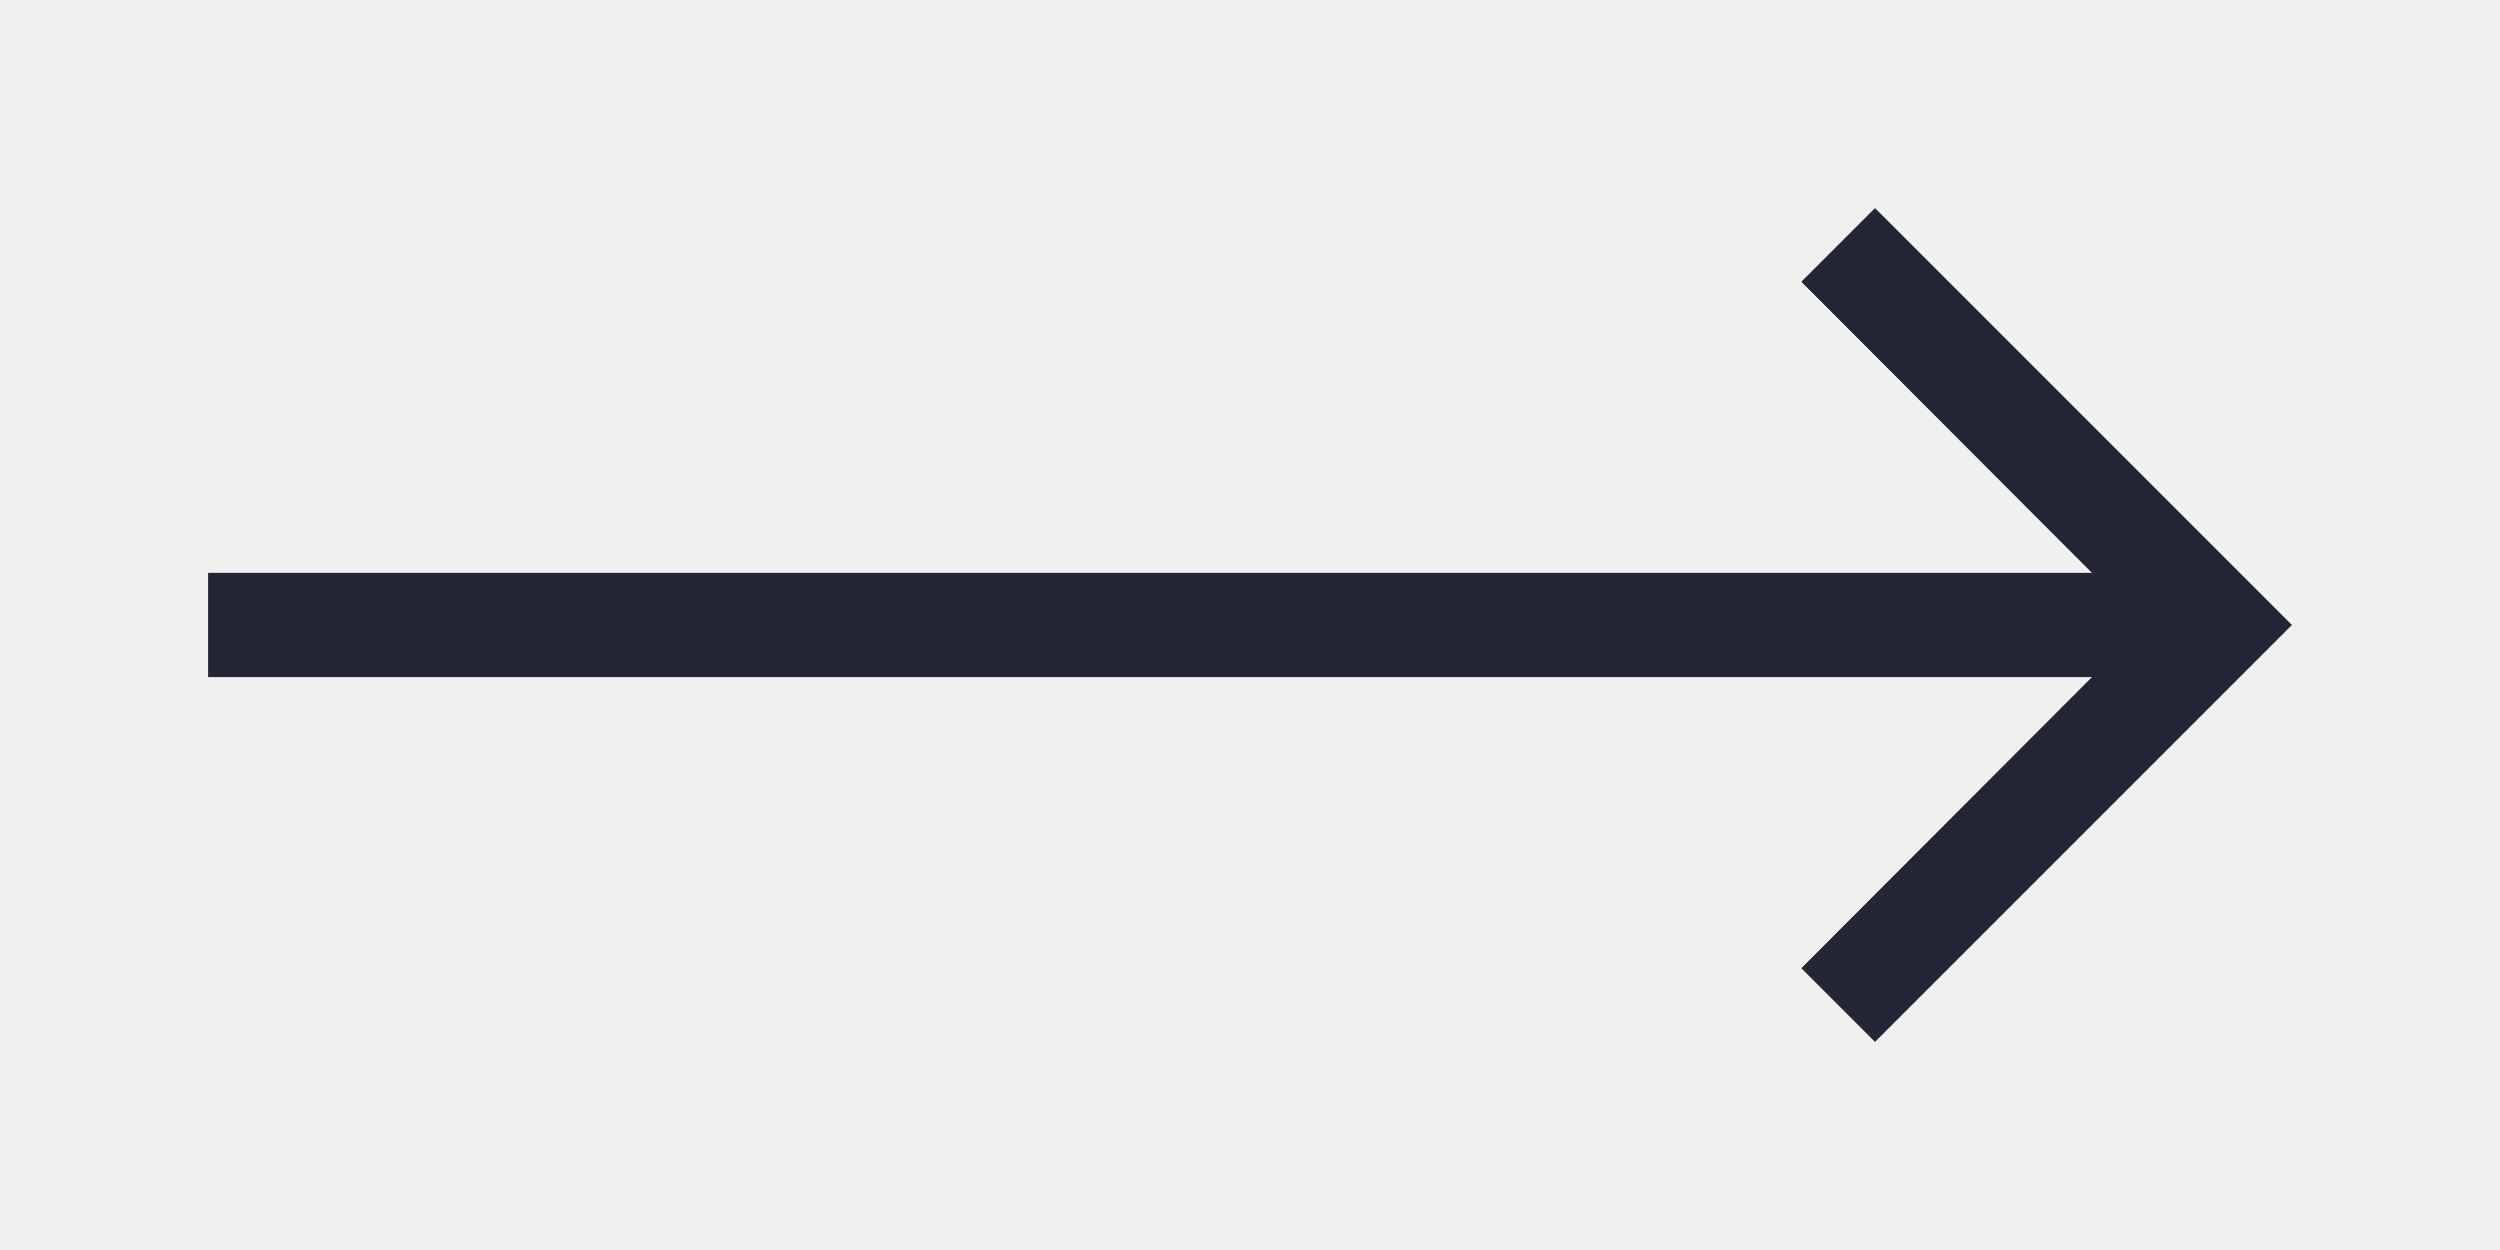
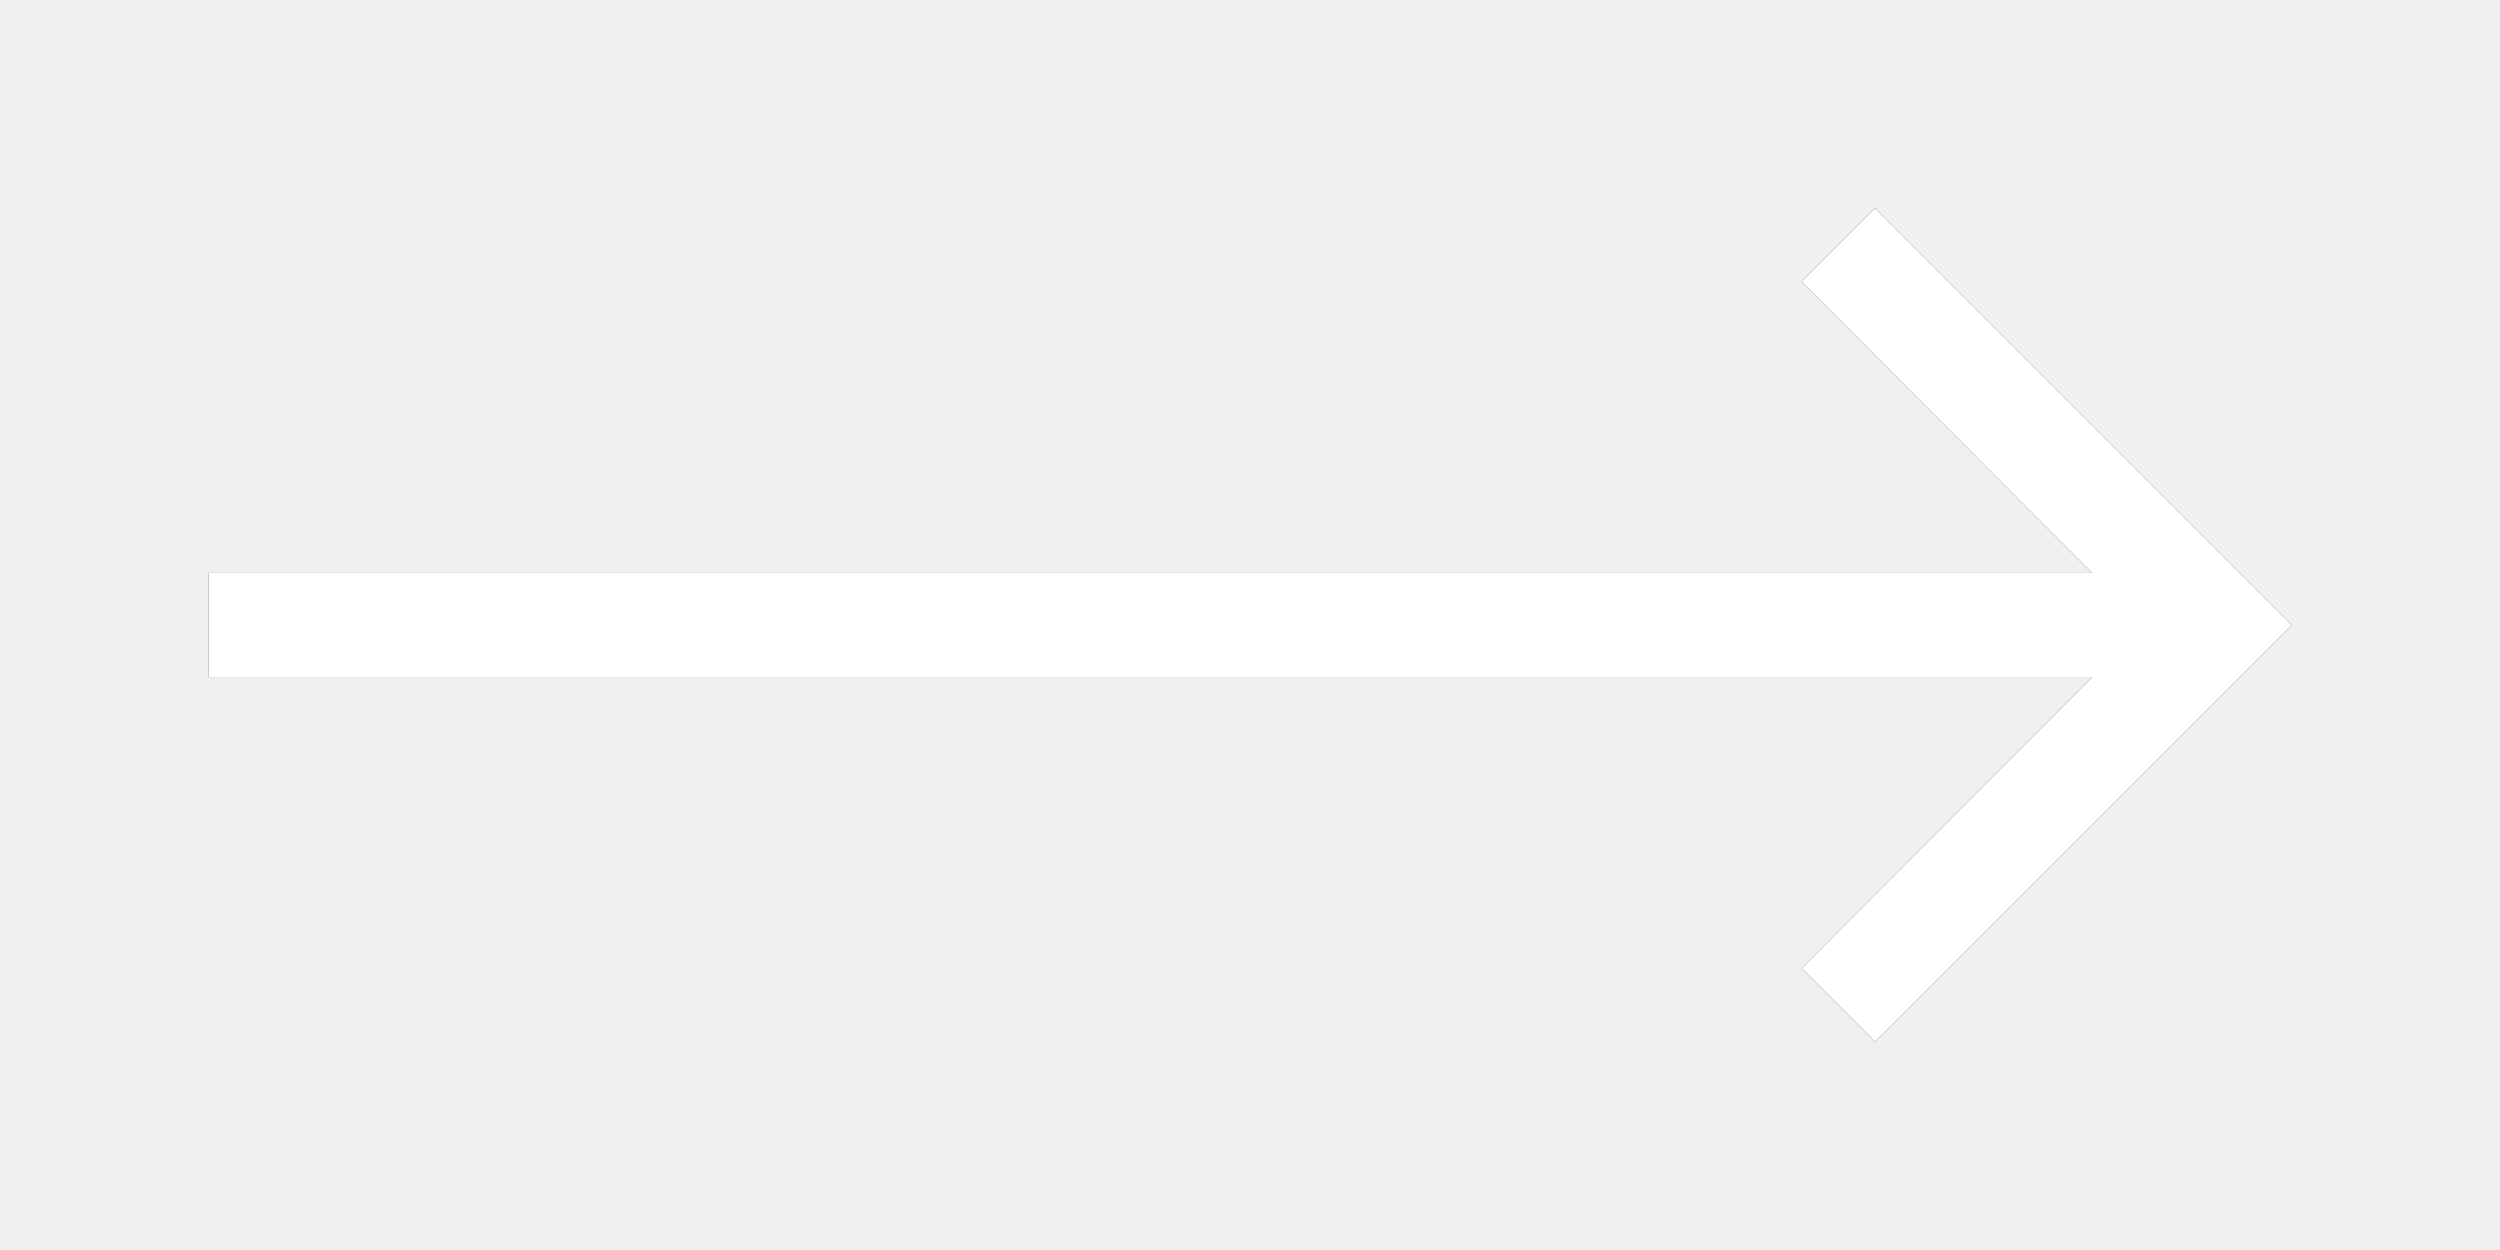
- <svg xmlns="http://www.w3.org/2000/svg" xmlns:xlink="http://www.w3.org/1999/xlink" width="48px" height="24px" viewBox="0 0 48 24" version="1.1">
+ <svg xmlns="http://www.w3.org/2000/svg" xmlns:xlink="http://www.w3.org/1999/xlink" width="48" height="24" viewBox="0 0 48 24">
  <defs>
-     <polygon id="path-1" points="36 4 34.59 5.41 40.17 11 4 11 4 13 40.17 13 34.59 18.59 36 20 44 12" />
+     <path id="yo7ka" d="M567 721l-1.41 1.41 5.58 5.59H535v2h36.17l-5.58 5.59L567 737l8-8z" />
+     <path id="yo7kc" d="M525 759v-60h60v60z" />
+     <clipPath id="yo7kb">
+       <use xlink:href="#yo7ka" />
+     </clipPath>
  </defs>
-   <g id="Icons/Navigation/Long-Right" stroke="none" stroke-width="1" fill="none" fill-rule="evenodd">
-     <mask id="mask-2" fill="white">
-       <use xlink:href="#path-1" />
-     </mask>
-     <use id="Shape" fill="#1C1C1C" fill-rule="nonzero" xlink:href="#path-1" />
-     <g id="Color/Primary/Primary-2" mask="url(#mask-2)" fill="#242635">
-       <g transform="translate(-6, -18)" id="Color">
-         <rect x="0" y="0" width="60" height="60" />
+   <g>
+     <g transform="translate(-531 -717)">
+       <g>
+         <use fill="#1c1c1c" xlink:href="#yo7ka" />
+       </g>
+       <g clip-path="url(#yo7kb)">
+         <g>
+           <use fill="#fff" xlink:href="#yo7kc" />
+         </g>
      </g>
    </g>
  </g>
</svg>
